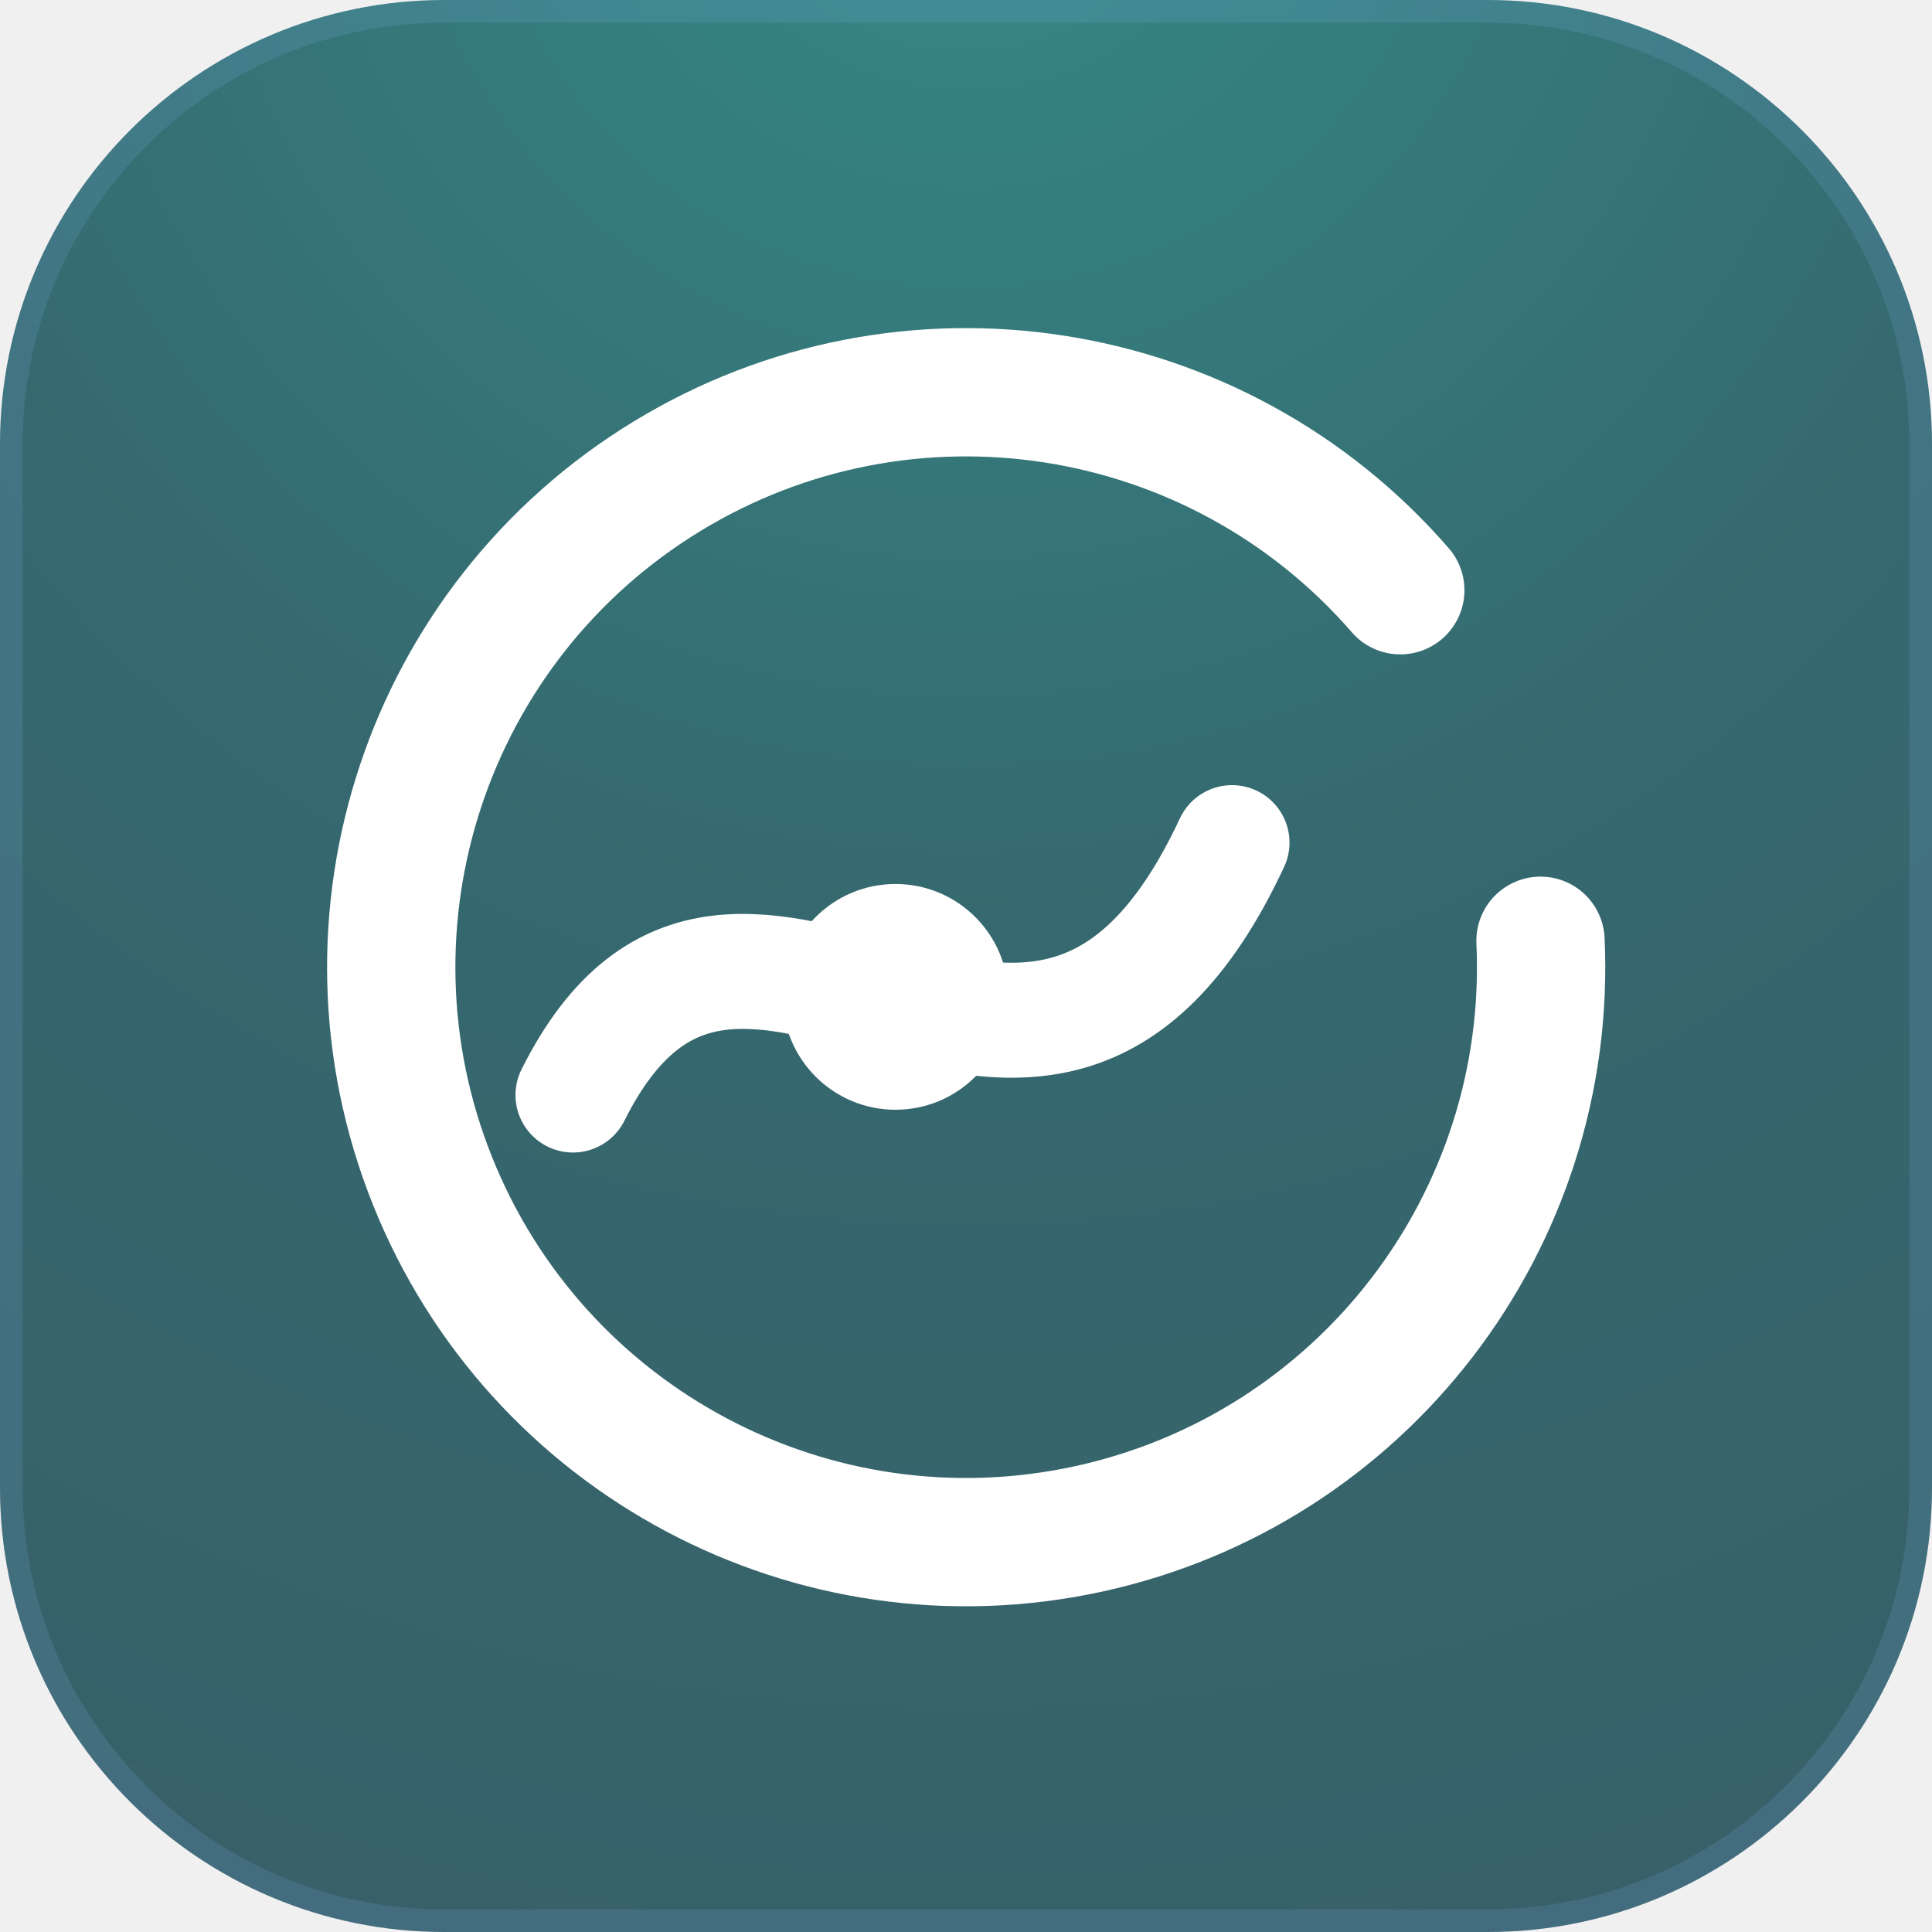
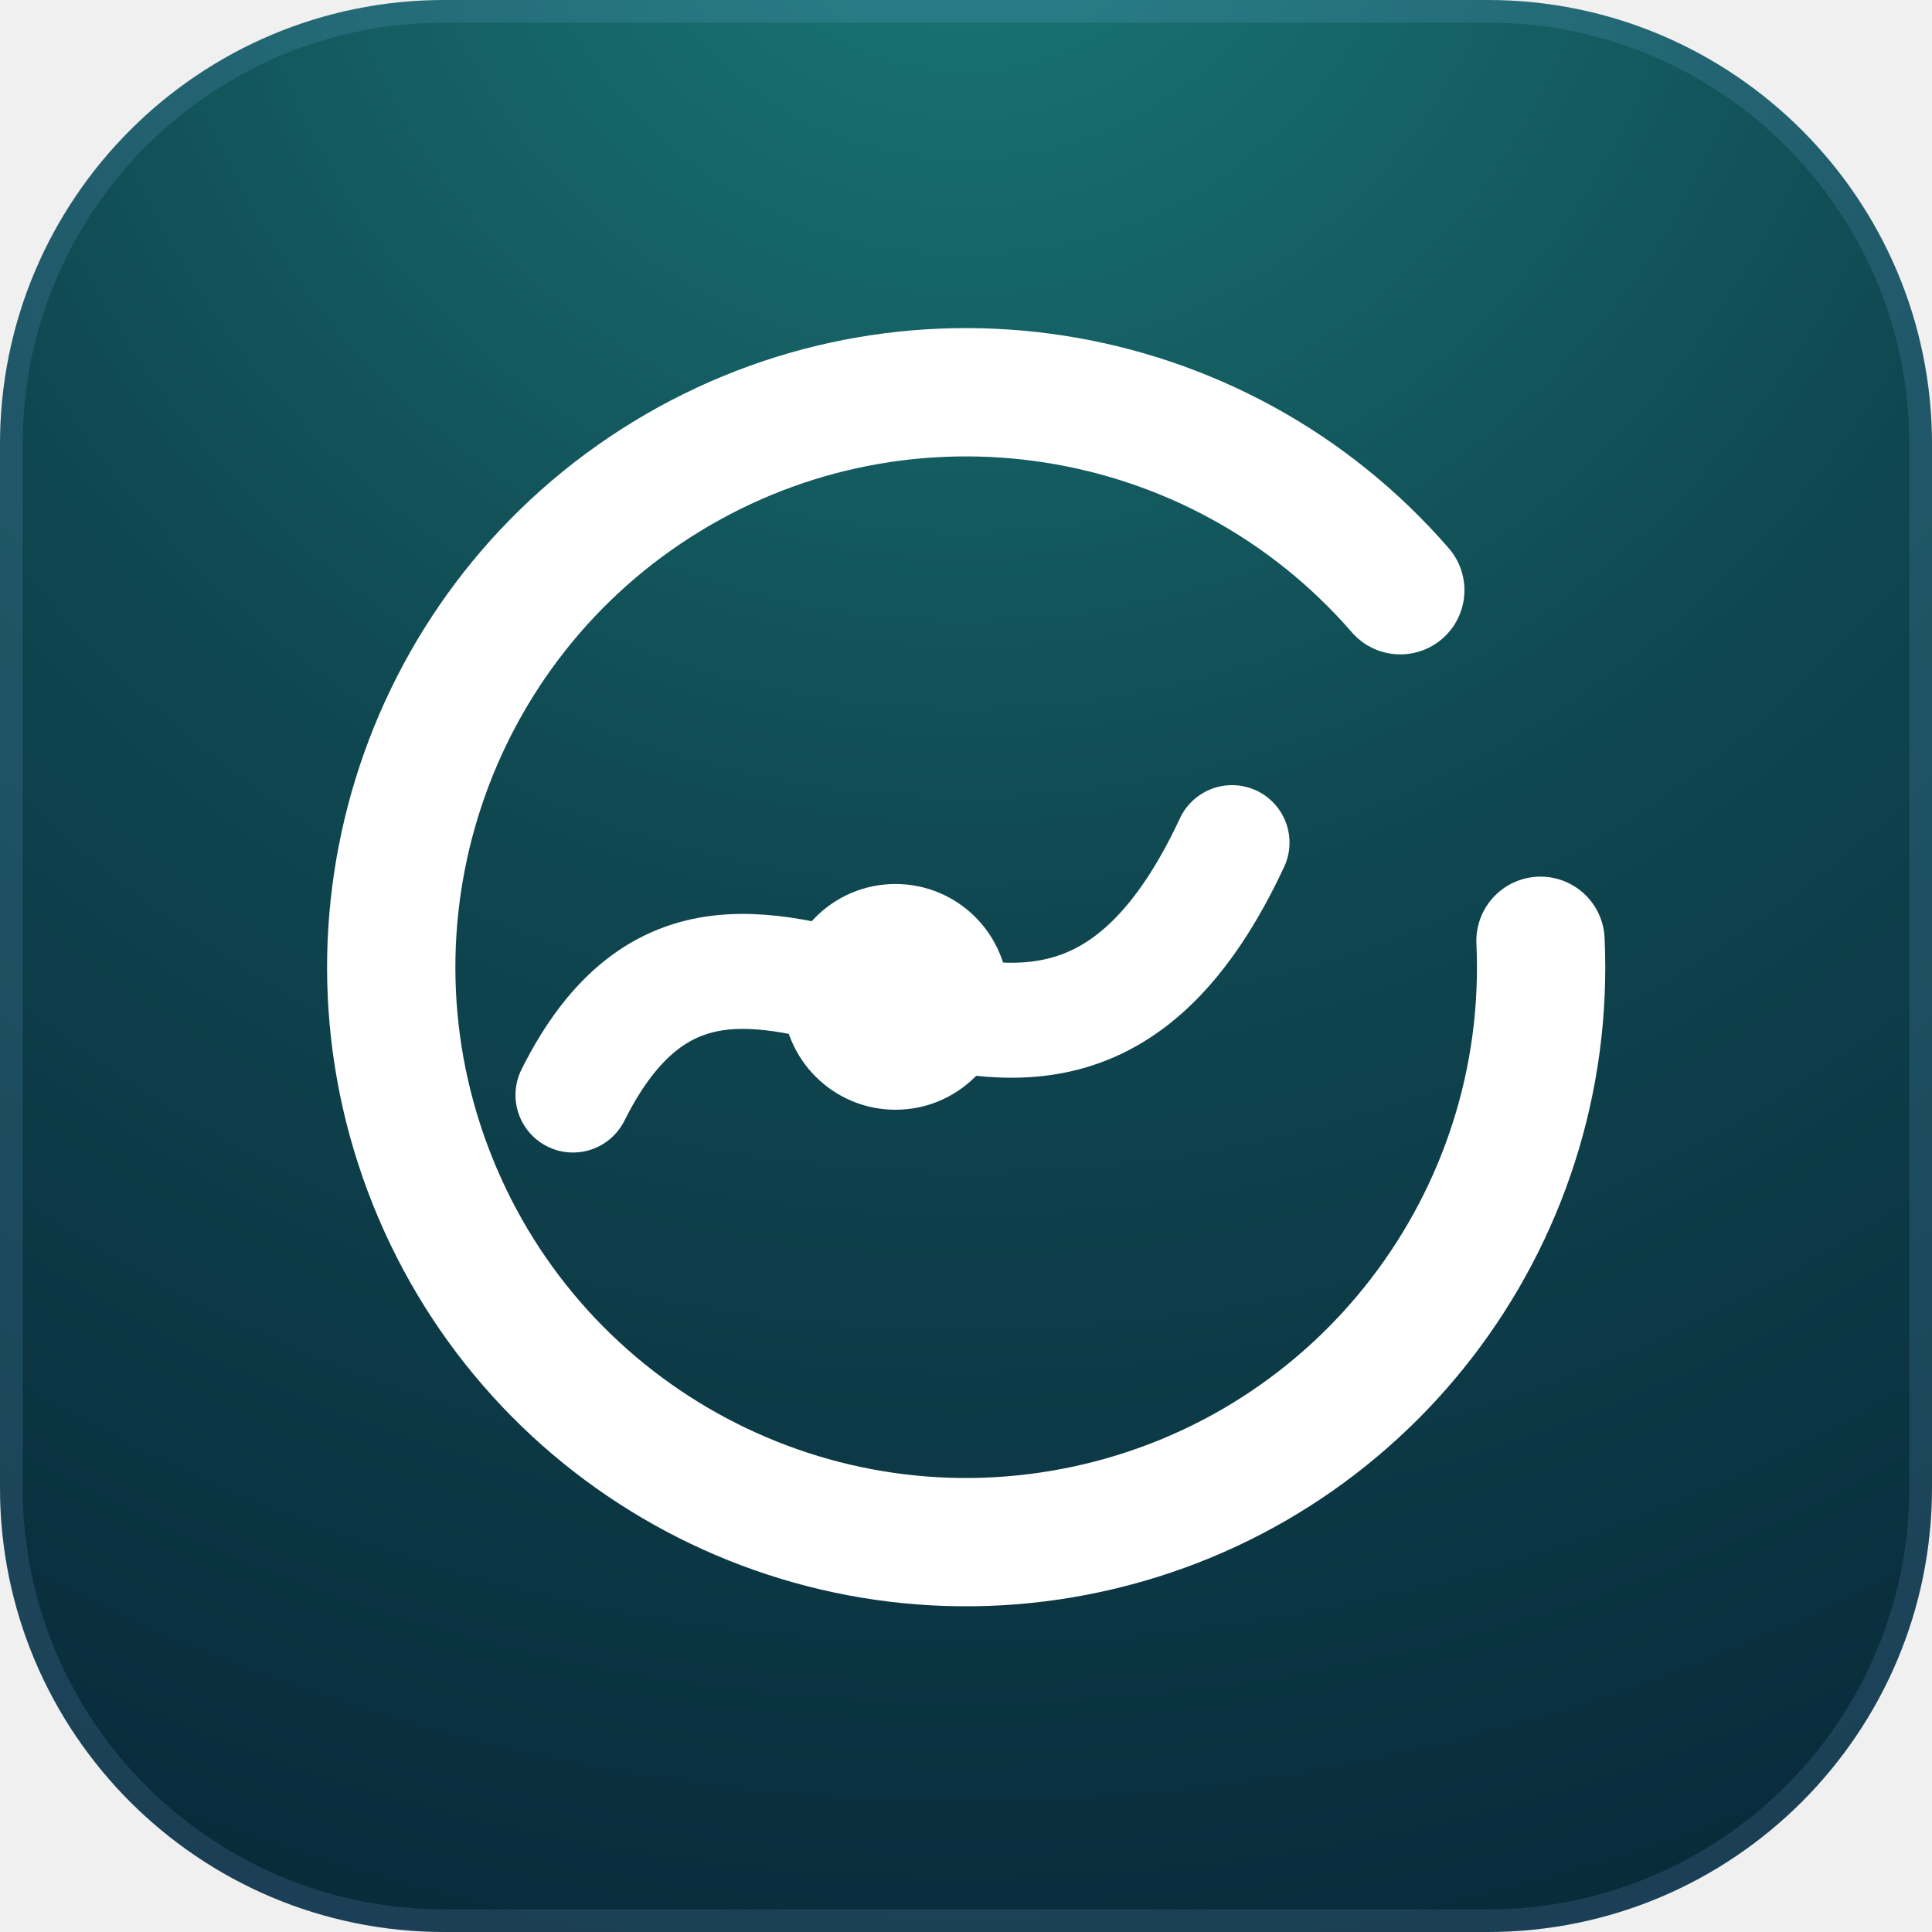
<svg xmlns="http://www.w3.org/2000/svg" viewBox="0 0 256 256">
  <defs>
    <radialGradient id="bg" cx="0.5" cy="-0.1" r="1.2">
-       <stop offset="0" stop-color="#358a88" />
-       <stop offset="0.48" stop-color="#35696f" />
-       <stop offset="1" stop-color="#385f68" />
+       <stop offset="0" stop-color="#1a7a78" />
+       <stop offset="0.48" stop-color="#0f4750" />
+       <stop offset="1" stop-color="#082838" />
    </radialGradient>
  </defs>
  <rect width="256" height="256" rx="58.88" fill="url(#bg)" />
  <rect x="1.5" y="1.5" width="253" height="253" rx="57.38" fill="none" stroke="#8cbeff" stroke-opacity="0.14" stroke-width="3" />
  <g transform="translate(9.1 9.1) scale(0.929)">
    <g transform="translate(-8.07 -1.61)" data-centre="1">
      <path d="M198 76 a82 82 0 1 0 20 50" fill="none" stroke="#ffffff" stroke-width="18.3" stroke-linecap="round" />
      <path d="M80 148 C104 100, 146 172, 174 112" fill="none" stroke="#ffffff" stroke-width="16.4" stroke-linecap="round" />
      <circle cx="126" cy="134" r="16.1" fill="#ffffff" />
    </g>
  </g>
</svg>
